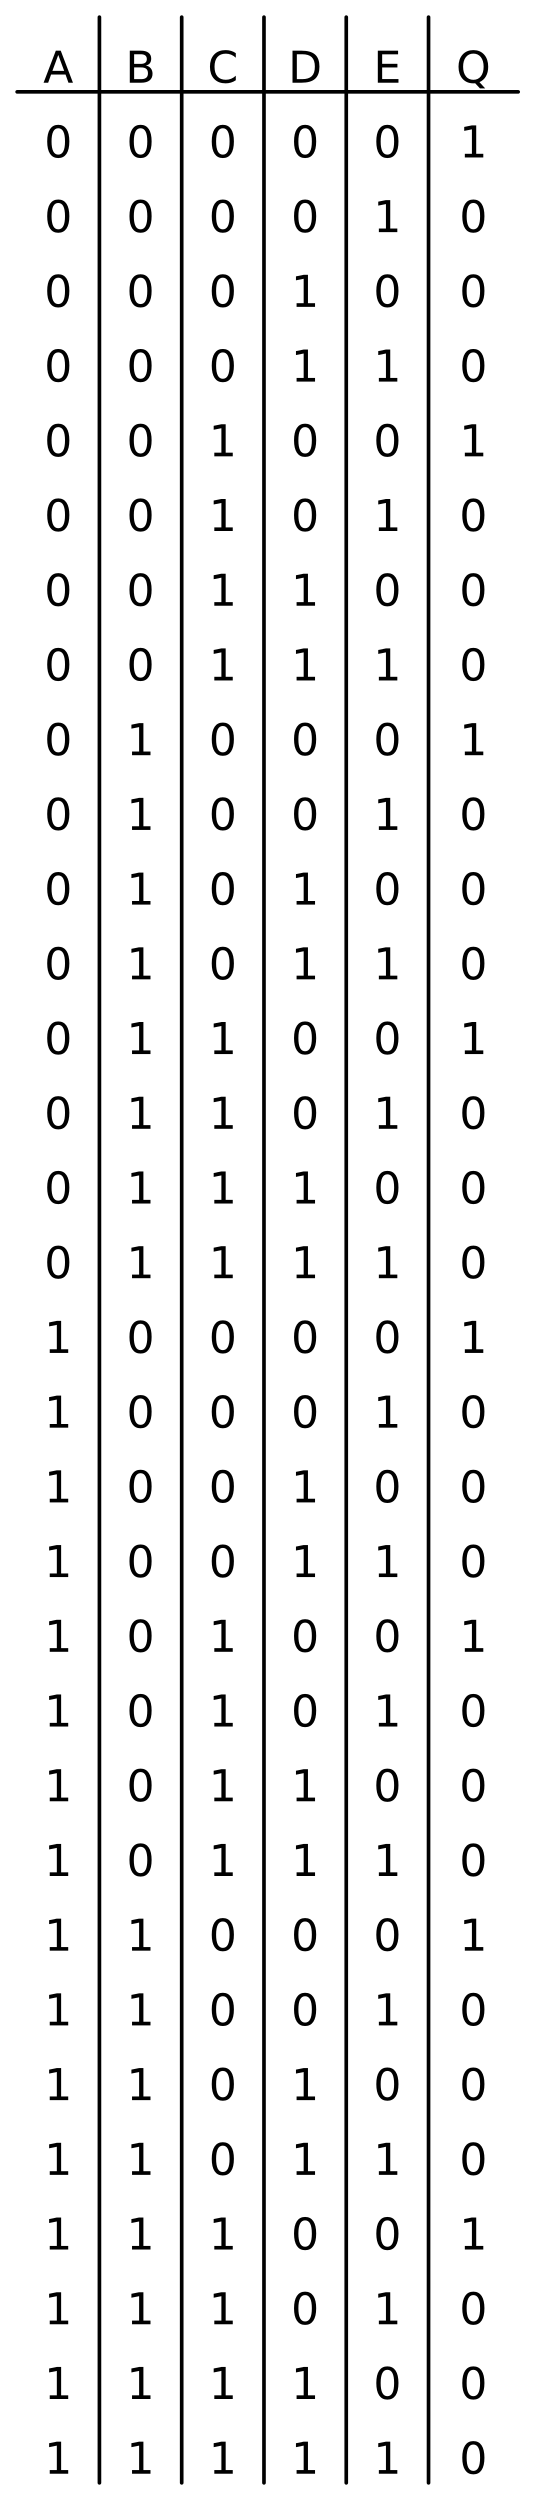
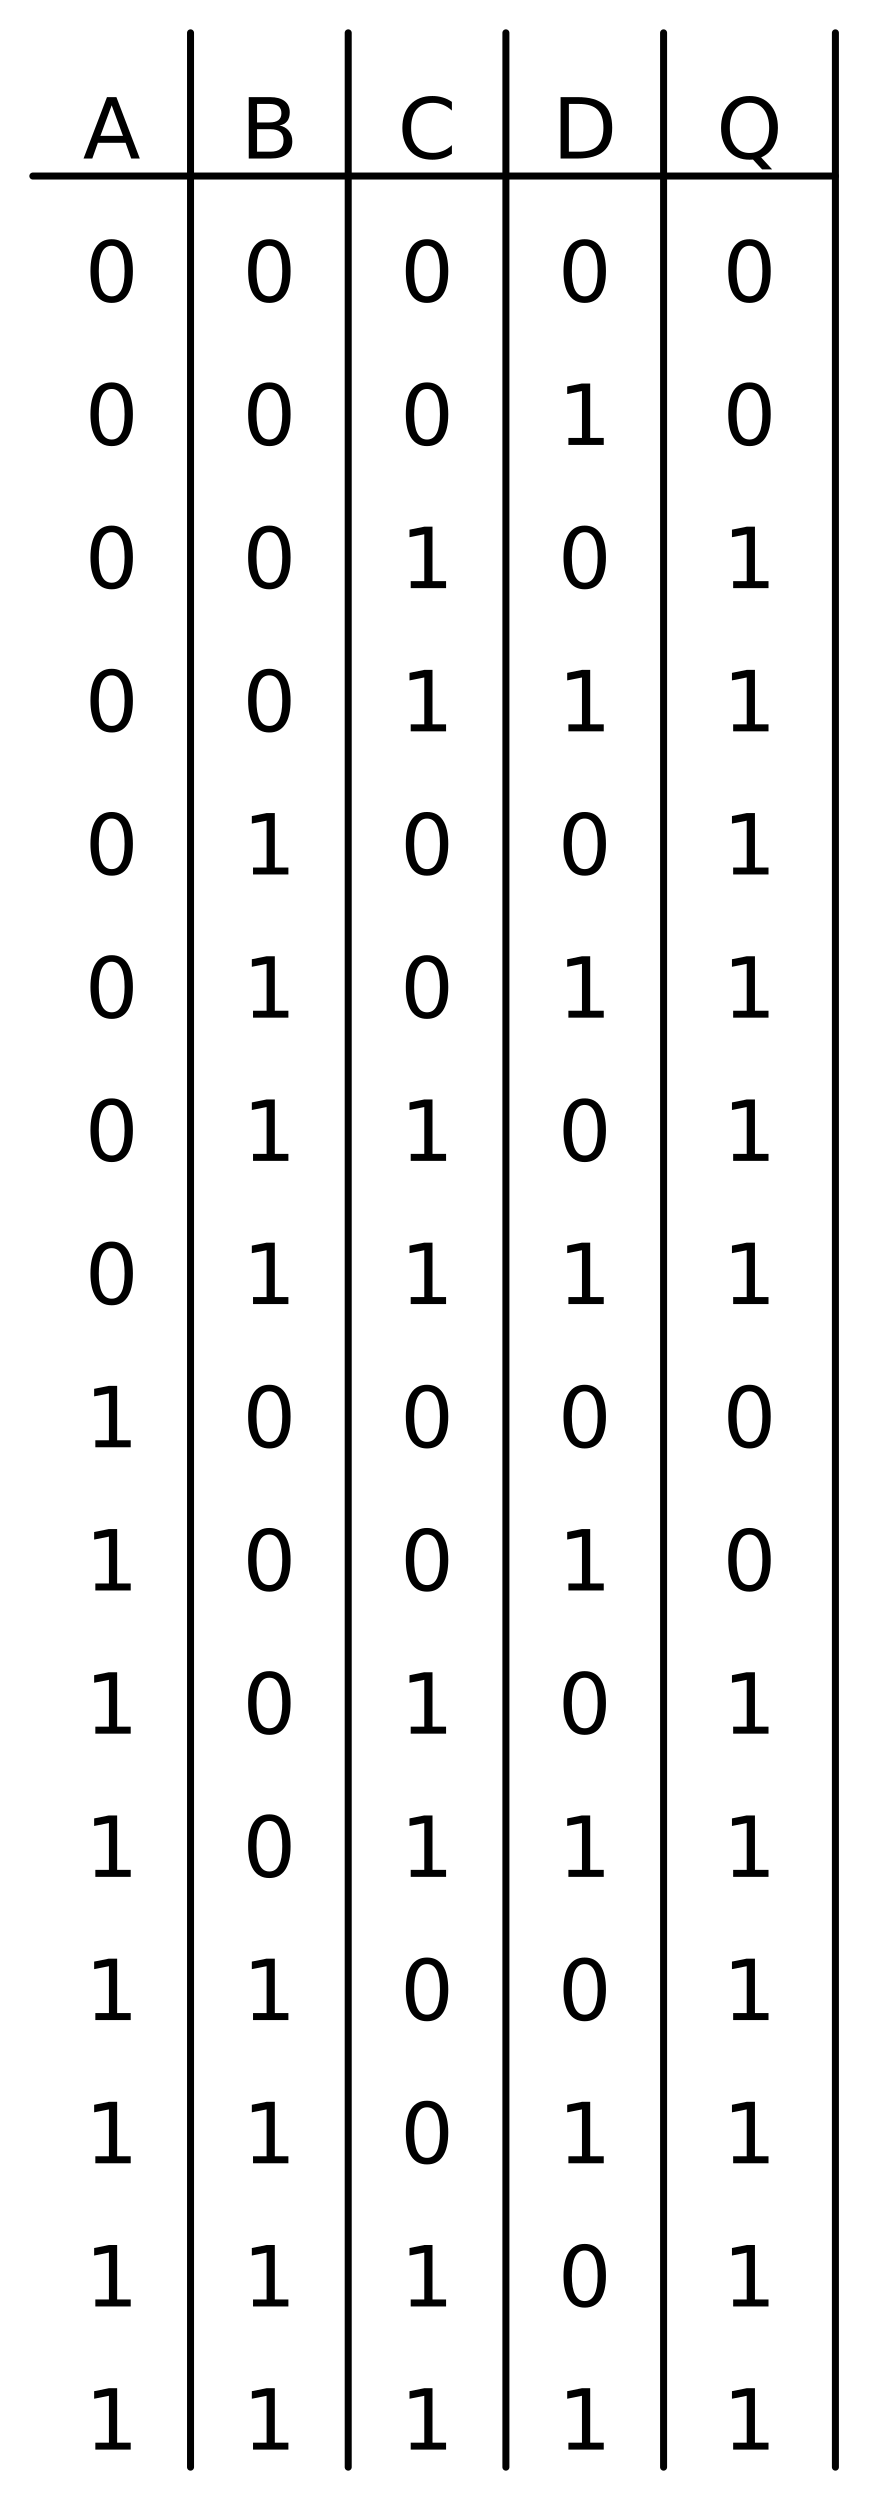
- <svg xmlns="http://www.w3.org/2000/svg" xmlns:xlink="http://www.w3.org/1999/xlink" width="146.16pt" height="682.56pt" viewBox="0 0 146.16 682.56" version="1.1">
+ <svg xmlns="http://www.w3.org/2000/svg" xmlns:xlink="http://www.w3.org/1999/xlink" width="123.696pt" height="356.16pt" viewBox="0 0 123.696 356.16" version="1.1">
  <defs>
    <style type="text/css">*{stroke-linejoin: round; stroke-linecap: butt}</style>
  </defs>
  <g id="figure_1">
    <g id="patch_1">
-       <path d="M 0 682.56  L 146.16 682.56  L 146.16 0  L 0 0  L 0 682.56  z " style="fill: none" />
+       <path d="M 0 356.16  L 123.696 356.16  L 123.696 0  L 0 0  L 0 356.16  z " style="fill: none" />
    </g>
    <g id="axes_1">
      <g id="line2d_1">
-         <path d="M 27.144 4.68  L 27.144 677.88  " clip-path="url(#p9789074c6d)" style="fill: none; stroke: #000000; stroke-linecap: round" />
+         <path d="M 27.144 4.68  L 27.144 351.48  " clip-path="url(#pb721fde8e7)" style="fill: none; stroke: #000000; stroke-linecap: round" />
      </g>
      <g id="line2d_2">
-         <path d="M 49.608 4.68  L 49.608 677.88  " clip-path="url(#p9789074c6d)" style="fill: none; stroke: #000000; stroke-linecap: round" />
+         <path d="M 49.608 4.68  L 49.608 351.48  " clip-path="url(#pb721fde8e7)" style="fill: none; stroke: #000000; stroke-linecap: round" />
      </g>
      <g id="line2d_3">
-         <path d="M 72.072 4.68  L 72.072 677.88  " clip-path="url(#p9789074c6d)" style="fill: none; stroke: #000000; stroke-linecap: round" />
+         <path d="M 72.072 4.68  L 72.072 351.48  " clip-path="url(#pb721fde8e7)" style="fill: none; stroke: #000000; stroke-linecap: round" />
      </g>
      <g id="line2d_4">
-         <path d="M 94.536 4.68  L 94.536 677.88  " clip-path="url(#p9789074c6d)" style="fill: none; stroke: #000000; stroke-linecap: round" />
+         <path d="M 94.536 4.68  L 94.536 351.48  " clip-path="url(#pb721fde8e7)" style="fill: none; stroke: #000000; stroke-linecap: round" />
      </g>
      <g id="line2d_5">
-         <path d="M 117 4.68  L 117 677.88  " clip-path="url(#p9789074c6d)" style="fill: none; stroke: #000000; stroke-linecap: round" />
+         <path d="M 119.016 4.68  L 119.016 351.48  " clip-path="url(#pb721fde8e7)" style="fill: none; stroke: #000000; stroke-linecap: round" />
      </g>
      <g id="line2d_6">
-         <path d="M 4.68 25.08  L 141.48 25.08  " clip-path="url(#p9789074c6d)" style="fill: none; stroke: #000000; stroke-linecap: round" />
+         <path d="M 4.68 25.08  L 119.016 25.08  " clip-path="url(#pb721fde8e7)" style="fill: none; stroke: #000000; stroke-linecap: round" />
      </g>
      <g id="text_1">
        <g transform="translate(11.80762 22.58438) scale(0.12 -0.12)">
          <defs>
            <path id="DejaVuSans-41" d="M 2188 4044  L 1331 1722  L 3047 1722  L 2188 4044  z M 1831 4666  L 2547 4666  L 4325 0  L 3669 0  L 3244 1197  L 1141 1197  L 716 0  L 50 0  L 1831 4666  z " transform="scale(0.015625)" />
          </defs>
          <use xlink:href="#DejaVuSans-41" />
        </g>
      </g>
      <g id="text_2">
        <g transform="translate(34.25944 22.58438) scale(0.12 -0.12)">
          <defs>
            <path id="DejaVuSans-42" d="M 1259 2228  L 1259 519  L 2272 519  Q 2781 519 3026 730  Q 3272 941 3272 1375  Q 3272 1813 3026 2020  Q 2781 2228 2272 2228  L 1259 2228  z M 1259 4147  L 1259 2741  L 2194 2741  Q 2656 2741 2882 2914  Q 3109 3088 3109 3444  Q 3109 3797 2882 3972  Q 2656 4147 2194 4147  L 1259 4147  z M 628 4666  L 2241 4666  Q 2963 4666 3353 4366  Q 3744 4066 3744 3513  Q 3744 3084 3544 2831  Q 3344 2578 2956 2516  Q 3422 2416 3680 2098  Q 3938 1781 3938 1306  Q 3938 681 3513 340  Q 3088 0 2303 0  L 628 0  L 628 4666  z " transform="scale(0.015625)" />
          </defs>
          <use xlink:href="#DejaVuSans-42" />
        </g>
      </g>
      <g id="text_3">
        <g transform="translate(56.65031 22.58438) scale(0.12 -0.12)">
          <defs>
            <path id="DejaVuSans-43" d="M 4122 4306  L 4122 3641  Q 3803 3938 3442 4084  Q 3081 4231 2675 4231  Q 1875 4231 1450 3742  Q 1025 3253 1025 2328  Q 1025 1406 1450 917  Q 1875 428 2675 428  Q 3081 428 3442 575  Q 3803 722 4122 1019  L 4122 359  Q 3791 134 3420 21  Q 3050 -91 2638 -91  Q 1578 -91 968 557  Q 359 1206 359 2328  Q 359 3453 968 4101  Q 1578 4750 2638 4750  Q 3056 4750 3426 4639  Q 3797 4528 4122 4306  z " transform="scale(0.015625)" />
          </defs>
          <use xlink:href="#DejaVuSans-43" />
        </g>
      </g>
      <g id="text_4">
        <g transform="translate(78.684 22.58438) scale(0.12 -0.12)">
          <defs>
            <path id="DejaVuSans-44" d="M 1259 4147  L 1259 519  L 2022 519  Q 2988 519 3436 956  Q 3884 1394 3884 2338  Q 3884 3275 3436 3711  Q 2988 4147 2022 4147  L 1259 4147  z M 628 4666  L 1925 4666  Q 3281 4666 3915 4102  Q 4550 3538 4550 2338  Q 4550 1131 3912 565  Q 3275 0 1925 0  L 628 0  L 628 4666  z " transform="scale(0.015625)" />
          </defs>
          <use xlink:href="#DejaVuSans-44" />
        </g>
      </g>
      <g id="text_5">
-         <g transform="translate(101.9767 22.58438) scale(0.12 -0.12)">
-           <defs>
-             <path id="DejaVuSans-45" d="M 628 4666  L 3578 4666  L 3578 4134  L 1259 4134  L 1259 2753  L 3481 2753  L 3481 2222  L 1259 2222  L 1259 531  L 3634 531  L 3634 0  L 628 0  L 628 4666  z " transform="scale(0.015625)" />
-           </defs>
-           <use xlink:href="#DejaVuSans-45" />
+         <g transform="translate(102.0529 22.58438) scale(0.12 -0.12)">
+           <defs>
+             <path id="DejaVuSans-51" d="M 2522 4238  Q 1834 4238 1429 3725  Q 1025 3213 1025 2328  Q 1025 1447 1429 934  Q 1834 422 2522 422  Q 3209 422 3611 934  Q 4013 1447 4013 2328  Q 4013 3213 3611 3725  Q 3209 4238 2522 4238  z M 3406 84  L 4238 -825  L 3475 -825  L 2784 -78  Q 2681 -84 2626 -87  Q 2572 -91 2522 -91  Q 1538 -91 948 567  Q 359 1225 359 2328  Q 359 3434 948 4092  Q 1538 4750 2522 4750  Q 3503 4750 4090 4092  Q 4678 3434 4678 2328  Q 4678 1516 4351 937  Q 4025 359 3406 84  z " transform="scale(0.015625)" />
+           </defs>
+           <use xlink:href="#DejaVuSans-51" />
        </g>
      </g>
      <g id="text_6">
-         <g transform="translate(124.5169 22.58438) scale(0.12 -0.12)">
-           <defs>
-             <path id="DejaVuSans-51" d="M 2522 4238  Q 1834 4238 1429 3725  Q 1025 3213 1025 2328  Q 1025 1447 1429 934  Q 1834 422 2522 422  Q 3209 422 3611 934  Q 4013 1447 4013 2328  Q 4013 3213 3611 3725  Q 3209 4238 2522 4238  z M 3406 84  L 4238 -825  L 3475 -825  L 2784 -78  Q 2681 -84 2626 -87  Q 2572 -91 2522 -91  Q 1538 -91 948 567  Q 359 1225 359 2328  Q 359 3434 948 4092  Q 1538 4750 2522 4750  Q 3503 4750 4090 4092  Q 4678 3434 4678 2328  Q 4678 1516 4351 937  Q 4025 359 3406 84  z " transform="scale(0.015625)" />
-           </defs>
-           <use xlink:href="#DejaVuSans-51" />
+         <g transform="translate(12.0945 42.98438) scale(0.12 -0.12)">
+           <defs>
+             <path id="DejaVuSans-30" d="M 2034 4250  Q 1547 4250 1301 3770  Q 1056 3291 1056 2328  Q 1056 1369 1301 889  Q 1547 409 2034 409  Q 2525 409 2770 889  Q 3016 1369 3016 2328  Q 3016 3291 2770 3770  Q 2525 4250 2034 4250  z M 2034 4750  Q 2819 4750 3233 4129  Q 3647 3509 3647 2328  Q 3647 1150 3233 529  Q 2819 -91 2034 -91  Q 1250 -91 836 529  Q 422 1150 422 2328  Q 422 3509 836 4129  Q 1250 4750 2034 4750  z " transform="scale(0.015625)" />
+           </defs>
+           <use xlink:href="#DejaVuSans-30" />
        </g>
      </g>
      <g id="text_7">
-         <g transform="translate(12.0945 42.98438) scale(0.12 -0.12)">
-           <defs>
-             <path id="DejaVuSans-30" d="M 2034 4250  Q 1547 4250 1301 3770  Q 1056 3291 1056 2328  Q 1056 1369 1301 889  Q 1547 409 2034 409  Q 2525 409 2770 889  Q 3016 1369 3016 2328  Q 3016 3291 2770 3770  Q 2525 4250 2034 4250  z M 2034 4750  Q 2819 4750 3233 4129  Q 3647 3509 3647 2328  Q 3647 1150 3233 529  Q 2819 -91 2034 -91  Q 1250 -91 836 529  Q 422 1150 422 2328  Q 422 3509 836 4129  Q 1250 4750 2034 4750  z " transform="scale(0.015625)" />
-           </defs>
+         <g transform="translate(34.5585 42.98438) scale(0.12 -0.12)">
          <use xlink:href="#DejaVuSans-30" />
        </g>
      </g>
      <g id="text_8">
-         <g transform="translate(34.5585 42.98438) scale(0.12 -0.12)">
+         <g transform="translate(57.0225 42.98438) scale(0.12 -0.12)">
          <use xlink:href="#DejaVuSans-30" />
        </g>
      </g>
      <g id="text_9">
-         <g transform="translate(57.0225 42.98438) scale(0.12 -0.12)">
+         <g transform="translate(79.4865 42.98438) scale(0.12 -0.12)">
          <use xlink:href="#DejaVuSans-30" />
        </g>
      </g>
      <g id="text_10">
-         <g transform="translate(79.4865 42.98438) scale(0.12 -0.12)">
+         <g transform="translate(102.9585 42.98438) scale(0.12 -0.12)">
          <use xlink:href="#DejaVuSans-30" />
        </g>
      </g>
      <g id="text_11">
-         <g transform="translate(101.9505 42.98438) scale(0.12 -0.12)">
+         <g transform="translate(12.0945 63.38437) scale(0.12 -0.12)">
          <use xlink:href="#DejaVuSans-30" />
        </g>
      </g>
      <g id="text_12">
-         <g transform="translate(125.4225 42.98438) scale(0.12 -0.12)">
+         <g transform="translate(34.5585 63.38437) scale(0.12 -0.12)">
+           <use xlink:href="#DejaVuSans-30" />
+         </g>
+       </g>
+       <g id="text_13">
+         <g transform="translate(57.0225 63.38437) scale(0.12 -0.12)">
+           <use xlink:href="#DejaVuSans-30" />
+         </g>
+       </g>
+       <g id="text_14">
+         <g transform="translate(79.4865 63.38437) scale(0.12 -0.12)">
          <defs>
            <path id="DejaVuSans-31" d="M 794 531  L 1825 531  L 1825 4091  L 703 3866  L 703 4441  L 1819 4666  L 2450 4666  L 2450 531  L 3481 531  L 3481 0  L 794 0  L 794 531  z " transform="scale(0.015625)" />
          </defs>
          <use xlink:href="#DejaVuSans-31" />
        </g>
      </g>
-       <g id="text_13">
-         <g transform="translate(12.0945 63.38437) scale(0.12 -0.12)">
-           <use xlink:href="#DejaVuSans-30" />
-         </g>
-       </g>
-       <g id="text_14">
-         <g transform="translate(34.5585 63.38437) scale(0.12 -0.12)">
-           <use xlink:href="#DejaVuSans-30" />
-         </g>
-       </g>
      <g id="text_15">
-         <g transform="translate(57.0225 63.38437) scale(0.12 -0.12)">
+         <g transform="translate(102.9585 63.38437) scale(0.12 -0.12)">
          <use xlink:href="#DejaVuSans-30" />
        </g>
      </g>
      <g id="text_16">
-         <g transform="translate(79.4865 63.38437) scale(0.12 -0.12)">
+         <g transform="translate(12.0945 83.78437) scale(0.12 -0.12)">
          <use xlink:href="#DejaVuSans-30" />
        </g>
      </g>
      <g id="text_17">
-         <g transform="translate(101.9505 63.38437) scale(0.12 -0.12)">
-           <use xlink:href="#DejaVuSans-31" />
+         <g transform="translate(34.5585 83.78437) scale(0.12 -0.12)">
+           <use xlink:href="#DejaVuSans-30" />
        </g>
      </g>
      <g id="text_18">
-         <g transform="translate(125.4225 63.38437) scale(0.12 -0.12)">
-           <use xlink:href="#DejaVuSans-30" />
+         <g transform="translate(57.0225 83.78437) scale(0.12 -0.12)">
+           <use xlink:href="#DejaVuSans-31" />
        </g>
      </g>
      <g id="text_19">
-         <g transform="translate(12.0945 83.78437) scale(0.12 -0.12)">
+         <g transform="translate(79.4865 83.78437) scale(0.12 -0.12)">
          <use xlink:href="#DejaVuSans-30" />
        </g>
      </g>
      <g id="text_20">
-         <g transform="translate(34.5585 83.78437) scale(0.12 -0.12)">
-           <use xlink:href="#DejaVuSans-30" />
+         <g transform="translate(102.9585 83.78437) scale(0.12 -0.12)">
+           <use xlink:href="#DejaVuSans-31" />
        </g>
      </g>
      <g id="text_21">
-         <g transform="translate(57.0225 83.78437) scale(0.12 -0.12)">
+         <g transform="translate(12.0945 104.1844) scale(0.12 -0.12)">
          <use xlink:href="#DejaVuSans-30" />
        </g>
      </g>
      <g id="text_22">
-         <g transform="translate(79.4865 83.78437) scale(0.12 -0.12)">
-           <use xlink:href="#DejaVuSans-31" />
+         <g transform="translate(34.5585 104.1844) scale(0.12 -0.12)">
+           <use xlink:href="#DejaVuSans-30" />
        </g>
      </g>
      <g id="text_23">
-         <g transform="translate(101.9505 83.78437) scale(0.12 -0.12)">
-           <use xlink:href="#DejaVuSans-30" />
+         <g transform="translate(57.0225 104.1844) scale(0.12 -0.12)">
+           <use xlink:href="#DejaVuSans-31" />
        </g>
      </g>
      <g id="text_24">
-         <g transform="translate(125.4225 83.78437) scale(0.12 -0.12)">
-           <use xlink:href="#DejaVuSans-30" />
+         <g transform="translate(79.4865 104.1844) scale(0.12 -0.12)">
+           <use xlink:href="#DejaVuSans-31" />
        </g>
      </g>
      <g id="text_25">
-         <g transform="translate(12.0945 104.1844) scale(0.12 -0.12)">
-           <use xlink:href="#DejaVuSans-30" />
+         <g transform="translate(102.9585 104.1844) scale(0.12 -0.12)">
+           <use xlink:href="#DejaVuSans-31" />
        </g>
      </g>
      <g id="text_26">
-         <g transform="translate(34.5585 104.1844) scale(0.12 -0.12)">
+         <g transform="translate(12.0945 124.5844) scale(0.12 -0.12)">
          <use xlink:href="#DejaVuSans-30" />
        </g>
      </g>
      <g id="text_27">
-         <g transform="translate(57.0225 104.1844) scale(0.12 -0.12)">
-           <use xlink:href="#DejaVuSans-30" />
+         <g transform="translate(34.5585 124.5844) scale(0.12 -0.12)">
+           <use xlink:href="#DejaVuSans-31" />
        </g>
      </g>
      <g id="text_28">
-         <g transform="translate(79.4865 104.1844) scale(0.12 -0.12)">
-           <use xlink:href="#DejaVuSans-31" />
+         <g transform="translate(57.0225 124.5844) scale(0.12 -0.12)">
+           <use xlink:href="#DejaVuSans-30" />
        </g>
      </g>
      <g id="text_29">
-         <g transform="translate(101.9505 104.1844) scale(0.12 -0.12)">
-           <use xlink:href="#DejaVuSans-31" />
+         <g transform="translate(79.4865 124.5844) scale(0.12 -0.12)">
+           <use xlink:href="#DejaVuSans-30" />
        </g>
      </g>
      <g id="text_30">
-         <g transform="translate(125.4225 104.1844) scale(0.12 -0.12)">
-           <use xlink:href="#DejaVuSans-30" />
+         <g transform="translate(102.9585 124.5844) scale(0.12 -0.12)">
+           <use xlink:href="#DejaVuSans-31" />
        </g>
      </g>
      <g id="text_31">
-         <g transform="translate(12.0945 124.5844) scale(0.12 -0.12)">
+         <g transform="translate(12.0945 144.9844) scale(0.12 -0.12)">
          <use xlink:href="#DejaVuSans-30" />
        </g>
      </g>
      <g id="text_32">
-         <g transform="translate(34.5585 124.5844) scale(0.12 -0.12)">
-           <use xlink:href="#DejaVuSans-30" />
+         <g transform="translate(34.5585 144.9844) scale(0.12 -0.12)">
+           <use xlink:href="#DejaVuSans-31" />
        </g>
      </g>
      <g id="text_33">
-         <g transform="translate(57.0225 124.5844) scale(0.12 -0.12)">
-           <use xlink:href="#DejaVuSans-31" />
+         <g transform="translate(57.0225 144.9844) scale(0.12 -0.12)">
+           <use xlink:href="#DejaVuSans-30" />
        </g>
      </g>
      <g id="text_34">
-         <g transform="translate(79.4865 124.5844) scale(0.12 -0.12)">
-           <use xlink:href="#DejaVuSans-30" />
+         <g transform="translate(79.4865 144.9844) scale(0.12 -0.12)">
+           <use xlink:href="#DejaVuSans-31" />
        </g>
      </g>
      <g id="text_35">
-         <g transform="translate(101.9505 124.5844) scale(0.12 -0.12)">
-           <use xlink:href="#DejaVuSans-30" />
+         <g transform="translate(102.9585 144.9844) scale(0.12 -0.12)">
+           <use xlink:href="#DejaVuSans-31" />
        </g>
      </g>
      <g id="text_36">
-         <g transform="translate(125.4225 124.5844) scale(0.12 -0.12)">
-           <use xlink:href="#DejaVuSans-31" />
+         <g transform="translate(12.0945 165.3844) scale(0.12 -0.12)">
+           <use xlink:href="#DejaVuSans-30" />
        </g>
      </g>
      <g id="text_37">
-         <g transform="translate(12.0945 144.9844) scale(0.12 -0.12)">
-           <use xlink:href="#DejaVuSans-30" />
+         <g transform="translate(34.5585 165.3844) scale(0.12 -0.12)">
+           <use xlink:href="#DejaVuSans-31" />
        </g>
      </g>
      <g id="text_38">
-         <g transform="translate(34.5585 144.9844) scale(0.12 -0.12)">
-           <use xlink:href="#DejaVuSans-30" />
+         <g transform="translate(57.0225 165.3844) scale(0.12 -0.12)">
+           <use xlink:href="#DejaVuSans-31" />
        </g>
      </g>
      <g id="text_39">
-         <g transform="translate(57.0225 144.9844) scale(0.12 -0.12)">
-           <use xlink:href="#DejaVuSans-31" />
+         <g transform="translate(79.4865 165.3844) scale(0.12 -0.12)">
+           <use xlink:href="#DejaVuSans-30" />
        </g>
      </g>
      <g id="text_40">
-         <g transform="translate(79.4865 144.9844) scale(0.12 -0.12)">
-           <use xlink:href="#DejaVuSans-30" />
+         <g transform="translate(102.9585 165.3844) scale(0.12 -0.12)">
+           <use xlink:href="#DejaVuSans-31" />
        </g>
      </g>
      <g id="text_41">
-         <g transform="translate(101.9505 144.9844) scale(0.12 -0.12)">
-           <use xlink:href="#DejaVuSans-31" />
+         <g transform="translate(12.0945 185.7844) scale(0.12 -0.12)">
+           <use xlink:href="#DejaVuSans-30" />
        </g>
      </g>
      <g id="text_42">
-         <g transform="translate(125.4225 144.9844) scale(0.12 -0.12)">
-           <use xlink:href="#DejaVuSans-30" />
+         <g transform="translate(34.5585 185.7844) scale(0.12 -0.12)">
+           <use xlink:href="#DejaVuSans-31" />
        </g>
      </g>
      <g id="text_43">
-         <g transform="translate(12.0945 165.3844) scale(0.12 -0.12)">
-           <use xlink:href="#DejaVuSans-30" />
+         <g transform="translate(57.0225 185.7844) scale(0.12 -0.12)">
+           <use xlink:href="#DejaVuSans-31" />
        </g>
      </g>
      <g id="text_44">
-         <g transform="translate(34.5585 165.3844) scale(0.12 -0.12)">
-           <use xlink:href="#DejaVuSans-30" />
+         <g transform="translate(79.4865 185.7844) scale(0.12 -0.12)">
+           <use xlink:href="#DejaVuSans-31" />
        </g>
      </g>
      <g id="text_45">
-         <g transform="translate(57.0225 165.3844) scale(0.12 -0.12)">
+         <g transform="translate(102.9585 185.7844) scale(0.12 -0.12)">
          <use xlink:href="#DejaVuSans-31" />
        </g>
      </g>
      <g id="text_46">
-         <g transform="translate(79.4865 165.3844) scale(0.12 -0.12)">
+         <g transform="translate(12.0945 206.1844) scale(0.12 -0.12)">
          <use xlink:href="#DejaVuSans-31" />
        </g>
      </g>
      <g id="text_47">
-         <g transform="translate(101.9505 165.3844) scale(0.12 -0.12)">
+         <g transform="translate(34.5585 206.1844) scale(0.12 -0.12)">
          <use xlink:href="#DejaVuSans-30" />
        </g>
      </g>
      <g id="text_48">
-         <g transform="translate(125.4225 165.3844) scale(0.12 -0.12)">
+         <g transform="translate(57.0225 206.1844) scale(0.12 -0.12)">
          <use xlink:href="#DejaVuSans-30" />
        </g>
      </g>
      <g id="text_49">
-         <g transform="translate(12.0945 185.7844) scale(0.12 -0.12)">
+         <g transform="translate(79.4865 206.1844) scale(0.12 -0.12)">
          <use xlink:href="#DejaVuSans-30" />
        </g>
      </g>
      <g id="text_50">
-         <g transform="translate(34.5585 185.7844) scale(0.12 -0.12)">
+         <g transform="translate(102.9585 206.1844) scale(0.12 -0.12)">
          <use xlink:href="#DejaVuSans-30" />
        </g>
      </g>
      <g id="text_51">
-         <g transform="translate(57.0225 185.7844) scale(0.12 -0.12)">
+         <g transform="translate(12.0945 226.5844) scale(0.12 -0.12)">
          <use xlink:href="#DejaVuSans-31" />
        </g>
      </g>
      <g id="text_52">
-         <g transform="translate(79.4865 185.7844) scale(0.12 -0.12)">
-           <use xlink:href="#DejaVuSans-31" />
+         <g transform="translate(34.5585 226.5844) scale(0.12 -0.12)">
+           <use xlink:href="#DejaVuSans-30" />
        </g>
      </g>
      <g id="text_53">
-         <g transform="translate(101.9505 185.7844) scale(0.12 -0.12)">
-           <use xlink:href="#DejaVuSans-31" />
+         <g transform="translate(57.0225 226.5844) scale(0.12 -0.12)">
+           <use xlink:href="#DejaVuSans-30" />
        </g>
      </g>
      <g id="text_54">
-         <g transform="translate(125.4225 185.7844) scale(0.12 -0.12)">
-           <use xlink:href="#DejaVuSans-30" />
+         <g transform="translate(79.4865 226.5844) scale(0.12 -0.12)">
+           <use xlink:href="#DejaVuSans-31" />
        </g>
      </g>
      <g id="text_55">
-         <g transform="translate(12.0945 206.1844) scale(0.12 -0.12)">
+         <g transform="translate(102.9585 226.5844) scale(0.12 -0.12)">
          <use xlink:href="#DejaVuSans-30" />
        </g>
      </g>
      <g id="text_56">
-         <g transform="translate(34.5585 206.1844) scale(0.12 -0.12)">
+         <g transform="translate(12.0945 246.9844) scale(0.12 -0.12)">
          <use xlink:href="#DejaVuSans-31" />
        </g>
      </g>
      <g id="text_57">
-         <g transform="translate(57.0225 206.1844) scale(0.12 -0.12)">
+         <g transform="translate(34.5585 246.9844) scale(0.12 -0.12)">
          <use xlink:href="#DejaVuSans-30" />
        </g>
      </g>
      <g id="text_58">
-         <g transform="translate(79.4865 206.1844) scale(0.12 -0.12)">
-           <use xlink:href="#DejaVuSans-30" />
+         <g transform="translate(57.0225 246.9844) scale(0.12 -0.12)">
+           <use xlink:href="#DejaVuSans-31" />
        </g>
      </g>
      <g id="text_59">
-         <g transform="translate(101.9505 206.1844) scale(0.12 -0.12)">
+         <g transform="translate(79.4865 246.9844) scale(0.12 -0.12)">
          <use xlink:href="#DejaVuSans-30" />
        </g>
      </g>
      <g id="text_60">
-         <g transform="translate(125.4225 206.1844) scale(0.12 -0.12)">
+         <g transform="translate(102.9585 246.9844) scale(0.12 -0.12)">
          <use xlink:href="#DejaVuSans-31" />
        </g>
      </g>
      <g id="text_61">
-         <g transform="translate(12.0945 226.5844) scale(0.12 -0.12)">
-           <use xlink:href="#DejaVuSans-30" />
+         <g transform="translate(12.0945 267.3844) scale(0.12 -0.12)">
+           <use xlink:href="#DejaVuSans-31" />
        </g>
      </g>
      <g id="text_62">
-         <g transform="translate(34.5585 226.5844) scale(0.12 -0.12)">
-           <use xlink:href="#DejaVuSans-31" />
+         <g transform="translate(34.5585 267.3844) scale(0.12 -0.12)">
+           <use xlink:href="#DejaVuSans-30" />
        </g>
      </g>
      <g id="text_63">
-         <g transform="translate(57.0225 226.5844) scale(0.12 -0.12)">
-           <use xlink:href="#DejaVuSans-30" />
+         <g transform="translate(57.0225 267.3844) scale(0.12 -0.12)">
+           <use xlink:href="#DejaVuSans-31" />
        </g>
      </g>
      <g id="text_64">
-         <g transform="translate(79.4865 226.5844) scale(0.12 -0.12)">
-           <use xlink:href="#DejaVuSans-30" />
+         <g transform="translate(79.4865 267.3844) scale(0.12 -0.12)">
+           <use xlink:href="#DejaVuSans-31" />
        </g>
      </g>
      <g id="text_65">
-         <g transform="translate(101.9505 226.5844) scale(0.12 -0.12)">
+         <g transform="translate(102.9585 267.3844) scale(0.12 -0.12)">
          <use xlink:href="#DejaVuSans-31" />
        </g>
      </g>
      <g id="text_66">
-         <g transform="translate(125.4225 226.5844) scale(0.12 -0.12)">
-           <use xlink:href="#DejaVuSans-30" />
+         <g transform="translate(12.0945 287.7844) scale(0.12 -0.12)">
+           <use xlink:href="#DejaVuSans-31" />
        </g>
      </g>
      <g id="text_67">
-         <g transform="translate(12.0945 246.9844) scale(0.12 -0.12)">
-           <use xlink:href="#DejaVuSans-30" />
+         <g transform="translate(34.5585 287.7844) scale(0.12 -0.12)">
+           <use xlink:href="#DejaVuSans-31" />
        </g>
      </g>
      <g id="text_68">
-         <g transform="translate(34.5585 246.9844) scale(0.12 -0.12)">
-           <use xlink:href="#DejaVuSans-31" />
+         <g transform="translate(57.0225 287.7844) scale(0.12 -0.12)">
+           <use xlink:href="#DejaVuSans-30" />
        </g>
      </g>
      <g id="text_69">
-         <g transform="translate(57.0225 246.9844) scale(0.12 -0.12)">
+         <g transform="translate(79.4865 287.7844) scale(0.12 -0.12)">
          <use xlink:href="#DejaVuSans-30" />
        </g>
      </g>
      <g id="text_70">
-         <g transform="translate(79.4865 246.9844) scale(0.12 -0.12)">
+         <g transform="translate(102.9585 287.7844) scale(0.12 -0.12)">
          <use xlink:href="#DejaVuSans-31" />
        </g>
      </g>
      <g id="text_71">
-         <g transform="translate(101.9505 246.9844) scale(0.12 -0.12)">
-           <use xlink:href="#DejaVuSans-30" />
+         <g transform="translate(12.0945 308.1844) scale(0.12 -0.12)">
+           <use xlink:href="#DejaVuSans-31" />
        </g>
      </g>
      <g id="text_72">
-         <g transform="translate(125.4225 246.9844) scale(0.12 -0.12)">
-           <use xlink:href="#DejaVuSans-30" />
+         <g transform="translate(34.5585 308.1844) scale(0.12 -0.12)">
+           <use xlink:href="#DejaVuSans-31" />
        </g>
      </g>
      <g id="text_73">
-         <g transform="translate(12.0945 267.3844) scale(0.12 -0.12)">
+         <g transform="translate(57.0225 308.1844) scale(0.12 -0.12)">
          <use xlink:href="#DejaVuSans-30" />
        </g>
      </g>
      <g id="text_74">
-         <g transform="translate(34.5585 267.3844) scale(0.12 -0.12)">
+         <g transform="translate(79.4865 308.1844) scale(0.12 -0.12)">
          <use xlink:href="#DejaVuSans-31" />
        </g>
      </g>
      <g id="text_75">
-         <g transform="translate(57.0225 267.3844) scale(0.12 -0.12)">
-           <use xlink:href="#DejaVuSans-30" />
+         <g transform="translate(102.9585 308.1844) scale(0.12 -0.12)">
+           <use xlink:href="#DejaVuSans-31" />
        </g>
      </g>
      <g id="text_76">
-         <g transform="translate(79.4865 267.3844) scale(0.12 -0.12)">
+         <g transform="translate(12.0945 328.5844) scale(0.12 -0.12)">
          <use xlink:href="#DejaVuSans-31" />
        </g>
      </g>
      <g id="text_77">
-         <g transform="translate(101.9505 267.3844) scale(0.12 -0.12)">
+         <g transform="translate(34.5585 328.5844) scale(0.12 -0.12)">
          <use xlink:href="#DejaVuSans-31" />
        </g>
      </g>
      <g id="text_78">
-         <g transform="translate(125.4225 267.3844) scale(0.12 -0.12)">
-           <use xlink:href="#DejaVuSans-30" />
+         <g transform="translate(57.0225 328.5844) scale(0.12 -0.12)">
+           <use xlink:href="#DejaVuSans-31" />
        </g>
      </g>
      <g id="text_79">
-         <g transform="translate(12.0945 287.7844) scale(0.12 -0.12)">
+         <g transform="translate(79.4865 328.5844) scale(0.12 -0.12)">
          <use xlink:href="#DejaVuSans-30" />
        </g>
      </g>
      <g id="text_80">
-         <g transform="translate(34.5585 287.7844) scale(0.12 -0.12)">
+         <g transform="translate(102.9585 328.5844) scale(0.12 -0.12)">
          <use xlink:href="#DejaVuSans-31" />
        </g>
      </g>
      <g id="text_81">
-         <g transform="translate(57.0225 287.7844) scale(0.12 -0.12)">
+         <g transform="translate(12.0945 348.9844) scale(0.12 -0.12)">
          <use xlink:href="#DejaVuSans-31" />
        </g>
      </g>
      <g id="text_82">
-         <g transform="translate(79.4865 287.7844) scale(0.12 -0.12)">
-           <use xlink:href="#DejaVuSans-30" />
+         <g transform="translate(34.5585 348.9844) scale(0.12 -0.12)">
+           <use xlink:href="#DejaVuSans-31" />
        </g>
      </g>
      <g id="text_83">
-         <g transform="translate(101.9505 287.7844) scale(0.12 -0.12)">
-           <use xlink:href="#DejaVuSans-30" />
+         <g transform="translate(57.0225 348.9844) scale(0.12 -0.12)">
+           <use xlink:href="#DejaVuSans-31" />
        </g>
      </g>
      <g id="text_84">
-         <g transform="translate(125.4225 287.7844) scale(0.12 -0.12)">
+         <g transform="translate(79.4865 348.9844) scale(0.12 -0.12)">
          <use xlink:href="#DejaVuSans-31" />
        </g>
      </g>
      <g id="text_85">
-         <g transform="translate(12.0945 308.1844) scale(0.12 -0.12)">
-           <use xlink:href="#DejaVuSans-30" />
-         </g>
-       </g>
-       <g id="text_86">
-         <g transform="translate(34.5585 308.1844) scale(0.12 -0.12)">
-           <use xlink:href="#DejaVuSans-31" />
-         </g>
-       </g>
-       <g id="text_87">
-         <g transform="translate(57.0225 308.1844) scale(0.12 -0.12)">
-           <use xlink:href="#DejaVuSans-31" />
-         </g>
-       </g>
-       <g id="text_88">
-         <g transform="translate(79.4865 308.1844) scale(0.12 -0.12)">
-           <use xlink:href="#DejaVuSans-30" />
-         </g>
-       </g>
-       <g id="text_89">
-         <g transform="translate(101.9505 308.1844) scale(0.12 -0.12)">
-           <use xlink:href="#DejaVuSans-31" />
-         </g>
-       </g>
-       <g id="text_90">
-         <g transform="translate(125.4225 308.1844) scale(0.12 -0.12)">
-           <use xlink:href="#DejaVuSans-30" />
-         </g>
-       </g>
-       <g id="text_91">
-         <g transform="translate(12.0945 328.5844) scale(0.12 -0.12)">
-           <use xlink:href="#DejaVuSans-30" />
-         </g>
-       </g>
-       <g id="text_92">
-         <g transform="translate(34.5585 328.5844) scale(0.12 -0.12)">
-           <use xlink:href="#DejaVuSans-31" />
-         </g>
-       </g>
-       <g id="text_93">
-         <g transform="translate(57.0225 328.5844) scale(0.12 -0.12)">
-           <use xlink:href="#DejaVuSans-31" />
-         </g>
-       </g>
-       <g id="text_94">
-         <g transform="translate(79.4865 328.5844) scale(0.12 -0.12)">
-           <use xlink:href="#DejaVuSans-31" />
-         </g>
-       </g>
-       <g id="text_95">
-         <g transform="translate(101.9505 328.5844) scale(0.12 -0.12)">
-           <use xlink:href="#DejaVuSans-30" />
-         </g>
-       </g>
-       <g id="text_96">
-         <g transform="translate(125.4225 328.5844) scale(0.12 -0.12)">
-           <use xlink:href="#DejaVuSans-30" />
-         </g>
-       </g>
-       <g id="text_97">
-         <g transform="translate(12.0945 348.9844) scale(0.12 -0.12)">
-           <use xlink:href="#DejaVuSans-30" />
-         </g>
-       </g>
-       <g id="text_98">
-         <g transform="translate(34.5585 348.9844) scale(0.12 -0.12)">
-           <use xlink:href="#DejaVuSans-31" />
-         </g>
-       </g>
-       <g id="text_99">
-         <g transform="translate(57.0225 348.9844) scale(0.12 -0.12)">
-           <use xlink:href="#DejaVuSans-31" />
-         </g>
-       </g>
-       <g id="text_100">
-         <g transform="translate(79.4865 348.9844) scale(0.12 -0.12)">
-           <use xlink:href="#DejaVuSans-31" />
-         </g>
-       </g>
-       <g id="text_101">
-         <g transform="translate(101.9505 348.9844) scale(0.12 -0.12)">
-           <use xlink:href="#DejaVuSans-31" />
-         </g>
-       </g>
-       <g id="text_102">
-         <g transform="translate(125.4225 348.9844) scale(0.12 -0.12)">
-           <use xlink:href="#DejaVuSans-30" />
-         </g>
-       </g>
-       <g id="text_103">
-         <g transform="translate(12.0945 369.3844) scale(0.12 -0.12)">
-           <use xlink:href="#DejaVuSans-31" />
-         </g>
-       </g>
-       <g id="text_104">
-         <g transform="translate(34.5585 369.3844) scale(0.12 -0.12)">
-           <use xlink:href="#DejaVuSans-30" />
-         </g>
-       </g>
-       <g id="text_105">
-         <g transform="translate(57.0225 369.3844) scale(0.12 -0.12)">
-           <use xlink:href="#DejaVuSans-30" />
-         </g>
-       </g>
-       <g id="text_106">
-         <g transform="translate(79.4865 369.3844) scale(0.12 -0.12)">
-           <use xlink:href="#DejaVuSans-30" />
-         </g>
-       </g>
-       <g id="text_107">
-         <g transform="translate(101.9505 369.3844) scale(0.12 -0.12)">
-           <use xlink:href="#DejaVuSans-30" />
-         </g>
-       </g>
-       <g id="text_108">
-         <g transform="translate(125.4225 369.3844) scale(0.12 -0.12)">
-           <use xlink:href="#DejaVuSans-31" />
-         </g>
-       </g>
-       <g id="text_109">
-         <g transform="translate(12.0945 389.7844) scale(0.12 -0.12)">
-           <use xlink:href="#DejaVuSans-31" />
-         </g>
-       </g>
-       <g id="text_110">
-         <g transform="translate(34.5585 389.7844) scale(0.12 -0.12)">
-           <use xlink:href="#DejaVuSans-30" />
-         </g>
-       </g>
-       <g id="text_111">
-         <g transform="translate(57.0225 389.7844) scale(0.12 -0.12)">
-           <use xlink:href="#DejaVuSans-30" />
-         </g>
-       </g>
-       <g id="text_112">
-         <g transform="translate(79.4865 389.7844) scale(0.12 -0.12)">
-           <use xlink:href="#DejaVuSans-30" />
-         </g>
-       </g>
-       <g id="text_113">
-         <g transform="translate(101.9505 389.7844) scale(0.12 -0.12)">
-           <use xlink:href="#DejaVuSans-31" />
-         </g>
-       </g>
-       <g id="text_114">
-         <g transform="translate(125.4225 389.7844) scale(0.12 -0.12)">
-           <use xlink:href="#DejaVuSans-30" />
-         </g>
-       </g>
-       <g id="text_115">
-         <g transform="translate(12.0945 410.1844) scale(0.12 -0.12)">
-           <use xlink:href="#DejaVuSans-31" />
-         </g>
-       </g>
-       <g id="text_116">
-         <g transform="translate(34.5585 410.1844) scale(0.12 -0.12)">
-           <use xlink:href="#DejaVuSans-30" />
-         </g>
-       </g>
-       <g id="text_117">
-         <g transform="translate(57.0225 410.1844) scale(0.12 -0.12)">
-           <use xlink:href="#DejaVuSans-30" />
-         </g>
-       </g>
-       <g id="text_118">
-         <g transform="translate(79.4865 410.1844) scale(0.12 -0.12)">
-           <use xlink:href="#DejaVuSans-31" />
-         </g>
-       </g>
-       <g id="text_119">
-         <g transform="translate(101.9505 410.1844) scale(0.12 -0.12)">
-           <use xlink:href="#DejaVuSans-30" />
-         </g>
-       </g>
-       <g id="text_120">
-         <g transform="translate(125.4225 410.1844) scale(0.12 -0.12)">
-           <use xlink:href="#DejaVuSans-30" />
-         </g>
-       </g>
-       <g id="text_121">
-         <g transform="translate(12.0945 430.5844) scale(0.12 -0.12)">
-           <use xlink:href="#DejaVuSans-31" />
-         </g>
-       </g>
-       <g id="text_122">
-         <g transform="translate(34.5585 430.5844) scale(0.12 -0.12)">
-           <use xlink:href="#DejaVuSans-30" />
-         </g>
-       </g>
-       <g id="text_123">
-         <g transform="translate(57.0225 430.5844) scale(0.12 -0.12)">
-           <use xlink:href="#DejaVuSans-30" />
-         </g>
-       </g>
-       <g id="text_124">
-         <g transform="translate(79.4865 430.5844) scale(0.12 -0.12)">
-           <use xlink:href="#DejaVuSans-31" />
-         </g>
-       </g>
-       <g id="text_125">
-         <g transform="translate(101.9505 430.5844) scale(0.12 -0.12)">
-           <use xlink:href="#DejaVuSans-31" />
-         </g>
-       </g>
-       <g id="text_126">
-         <g transform="translate(125.4225 430.5844) scale(0.12 -0.12)">
-           <use xlink:href="#DejaVuSans-30" />
-         </g>
-       </g>
-       <g id="text_127">
-         <g transform="translate(12.0945 450.9844) scale(0.12 -0.12)">
-           <use xlink:href="#DejaVuSans-31" />
-         </g>
-       </g>
-       <g id="text_128">
-         <g transform="translate(34.5585 450.9844) scale(0.12 -0.12)">
-           <use xlink:href="#DejaVuSans-30" />
-         </g>
-       </g>
-       <g id="text_129">
-         <g transform="translate(57.0225 450.9844) scale(0.12 -0.12)">
-           <use xlink:href="#DejaVuSans-31" />
-         </g>
-       </g>
-       <g id="text_130">
-         <g transform="translate(79.4865 450.9844) scale(0.12 -0.12)">
-           <use xlink:href="#DejaVuSans-30" />
-         </g>
-       </g>
-       <g id="text_131">
-         <g transform="translate(101.9505 450.9844) scale(0.12 -0.12)">
-           <use xlink:href="#DejaVuSans-30" />
-         </g>
-       </g>
-       <g id="text_132">
-         <g transform="translate(125.4225 450.9844) scale(0.12 -0.12)">
-           <use xlink:href="#DejaVuSans-31" />
-         </g>
-       </g>
-       <g id="text_133">
-         <g transform="translate(12.0945 471.3844) scale(0.12 -0.12)">
-           <use xlink:href="#DejaVuSans-31" />
-         </g>
-       </g>
-       <g id="text_134">
-         <g transform="translate(34.5585 471.3844) scale(0.12 -0.12)">
-           <use xlink:href="#DejaVuSans-30" />
-         </g>
-       </g>
-       <g id="text_135">
-         <g transform="translate(57.0225 471.3844) scale(0.12 -0.12)">
-           <use xlink:href="#DejaVuSans-31" />
-         </g>
-       </g>
-       <g id="text_136">
-         <g transform="translate(79.4865 471.3844) scale(0.12 -0.12)">
-           <use xlink:href="#DejaVuSans-30" />
-         </g>
-       </g>
-       <g id="text_137">
-         <g transform="translate(101.9505 471.3844) scale(0.12 -0.12)">
-           <use xlink:href="#DejaVuSans-31" />
-         </g>
-       </g>
-       <g id="text_138">
-         <g transform="translate(125.4225 471.3844) scale(0.12 -0.12)">
-           <use xlink:href="#DejaVuSans-30" />
-         </g>
-       </g>
-       <g id="text_139">
-         <g transform="translate(12.0945 491.7844) scale(0.12 -0.12)">
-           <use xlink:href="#DejaVuSans-31" />
-         </g>
-       </g>
-       <g id="text_140">
-         <g transform="translate(34.5585 491.7844) scale(0.12 -0.12)">
-           <use xlink:href="#DejaVuSans-30" />
-         </g>
-       </g>
-       <g id="text_141">
-         <g transform="translate(57.0225 491.7844) scale(0.12 -0.12)">
-           <use xlink:href="#DejaVuSans-31" />
-         </g>
-       </g>
-       <g id="text_142">
-         <g transform="translate(79.4865 491.7844) scale(0.12 -0.12)">
-           <use xlink:href="#DejaVuSans-31" />
-         </g>
-       </g>
-       <g id="text_143">
-         <g transform="translate(101.9505 491.7844) scale(0.12 -0.12)">
-           <use xlink:href="#DejaVuSans-30" />
-         </g>
-       </g>
-       <g id="text_144">
-         <g transform="translate(125.4225 491.7844) scale(0.12 -0.12)">
-           <use xlink:href="#DejaVuSans-30" />
-         </g>
-       </g>
-       <g id="text_145">
-         <g transform="translate(12.0945 512.1844) scale(0.12 -0.12)">
-           <use xlink:href="#DejaVuSans-31" />
-         </g>
-       </g>
-       <g id="text_146">
-         <g transform="translate(34.5585 512.1844) scale(0.12 -0.12)">
-           <use xlink:href="#DejaVuSans-30" />
-         </g>
-       </g>
-       <g id="text_147">
-         <g transform="translate(57.0225 512.1844) scale(0.12 -0.12)">
-           <use xlink:href="#DejaVuSans-31" />
-         </g>
-       </g>
-       <g id="text_148">
-         <g transform="translate(79.4865 512.1844) scale(0.12 -0.12)">
-           <use xlink:href="#DejaVuSans-31" />
-         </g>
-       </g>
-       <g id="text_149">
-         <g transform="translate(101.9505 512.1844) scale(0.12 -0.12)">
-           <use xlink:href="#DejaVuSans-31" />
-         </g>
-       </g>
-       <g id="text_150">
-         <g transform="translate(125.4225 512.1844) scale(0.12 -0.12)">
-           <use xlink:href="#DejaVuSans-30" />
-         </g>
-       </g>
-       <g id="text_151">
-         <g transform="translate(12.0945 532.5844) scale(0.12 -0.12)">
-           <use xlink:href="#DejaVuSans-31" />
-         </g>
-       </g>
-       <g id="text_152">
-         <g transform="translate(34.5585 532.5844) scale(0.12 -0.12)">
-           <use xlink:href="#DejaVuSans-31" />
-         </g>
-       </g>
-       <g id="text_153">
-         <g transform="translate(57.0225 532.5844) scale(0.12 -0.12)">
-           <use xlink:href="#DejaVuSans-30" />
-         </g>
-       </g>
-       <g id="text_154">
-         <g transform="translate(79.4865 532.5844) scale(0.12 -0.12)">
-           <use xlink:href="#DejaVuSans-30" />
-         </g>
-       </g>
-       <g id="text_155">
-         <g transform="translate(101.9505 532.5844) scale(0.12 -0.12)">
-           <use xlink:href="#DejaVuSans-30" />
-         </g>
-       </g>
-       <g id="text_156">
-         <g transform="translate(125.4225 532.5844) scale(0.12 -0.12)">
-           <use xlink:href="#DejaVuSans-31" />
-         </g>
-       </g>
-       <g id="text_157">
-         <g transform="translate(12.0945 552.9844) scale(0.12 -0.12)">
-           <use xlink:href="#DejaVuSans-31" />
-         </g>
-       </g>
-       <g id="text_158">
-         <g transform="translate(34.5585 552.9844) scale(0.12 -0.12)">
-           <use xlink:href="#DejaVuSans-31" />
-         </g>
-       </g>
-       <g id="text_159">
-         <g transform="translate(57.0225 552.9844) scale(0.12 -0.12)">
-           <use xlink:href="#DejaVuSans-30" />
-         </g>
-       </g>
-       <g id="text_160">
-         <g transform="translate(79.4865 552.9844) scale(0.12 -0.12)">
-           <use xlink:href="#DejaVuSans-30" />
-         </g>
-       </g>
-       <g id="text_161">
-         <g transform="translate(101.9505 552.9844) scale(0.12 -0.12)">
-           <use xlink:href="#DejaVuSans-31" />
-         </g>
-       </g>
-       <g id="text_162">
-         <g transform="translate(125.4225 552.9844) scale(0.12 -0.12)">
-           <use xlink:href="#DejaVuSans-30" />
-         </g>
-       </g>
-       <g id="text_163">
-         <g transform="translate(12.0945 573.3844) scale(0.12 -0.12)">
-           <use xlink:href="#DejaVuSans-31" />
-         </g>
-       </g>
-       <g id="text_164">
-         <g transform="translate(34.5585 573.3844) scale(0.12 -0.12)">
-           <use xlink:href="#DejaVuSans-31" />
-         </g>
-       </g>
-       <g id="text_165">
-         <g transform="translate(57.0225 573.3844) scale(0.12 -0.12)">
-           <use xlink:href="#DejaVuSans-30" />
-         </g>
-       </g>
-       <g id="text_166">
-         <g transform="translate(79.4865 573.3844) scale(0.12 -0.12)">
-           <use xlink:href="#DejaVuSans-31" />
-         </g>
-       </g>
-       <g id="text_167">
-         <g transform="translate(101.9505 573.3844) scale(0.12 -0.12)">
-           <use xlink:href="#DejaVuSans-30" />
-         </g>
-       </g>
-       <g id="text_168">
-         <g transform="translate(125.4225 573.3844) scale(0.12 -0.12)">
-           <use xlink:href="#DejaVuSans-30" />
-         </g>
-       </g>
-       <g id="text_169">
-         <g transform="translate(12.0945 593.7844) scale(0.12 -0.12)">
-           <use xlink:href="#DejaVuSans-31" />
-         </g>
-       </g>
-       <g id="text_170">
-         <g transform="translate(34.5585 593.7844) scale(0.12 -0.12)">
-           <use xlink:href="#DejaVuSans-31" />
-         </g>
-       </g>
-       <g id="text_171">
-         <g transform="translate(57.0225 593.7844) scale(0.12 -0.12)">
-           <use xlink:href="#DejaVuSans-30" />
-         </g>
-       </g>
-       <g id="text_172">
-         <g transform="translate(79.4865 593.7844) scale(0.12 -0.12)">
-           <use xlink:href="#DejaVuSans-31" />
-         </g>
-       </g>
-       <g id="text_173">
-         <g transform="translate(101.9505 593.7844) scale(0.12 -0.12)">
-           <use xlink:href="#DejaVuSans-31" />
-         </g>
-       </g>
-       <g id="text_174">
-         <g transform="translate(125.4225 593.7844) scale(0.12 -0.12)">
-           <use xlink:href="#DejaVuSans-30" />
-         </g>
-       </g>
-       <g id="text_175">
-         <g transform="translate(12.0945 614.1844) scale(0.12 -0.12)">
-           <use xlink:href="#DejaVuSans-31" />
-         </g>
-       </g>
-       <g id="text_176">
-         <g transform="translate(34.5585 614.1844) scale(0.12 -0.12)">
-           <use xlink:href="#DejaVuSans-31" />
-         </g>
-       </g>
-       <g id="text_177">
-         <g transform="translate(57.0225 614.1844) scale(0.12 -0.12)">
-           <use xlink:href="#DejaVuSans-31" />
-         </g>
-       </g>
-       <g id="text_178">
-         <g transform="translate(79.4865 614.1844) scale(0.12 -0.12)">
-           <use xlink:href="#DejaVuSans-30" />
-         </g>
-       </g>
-       <g id="text_179">
-         <g transform="translate(101.9505 614.1844) scale(0.12 -0.12)">
-           <use xlink:href="#DejaVuSans-30" />
-         </g>
-       </g>
-       <g id="text_180">
-         <g transform="translate(125.4225 614.1844) scale(0.12 -0.12)">
-           <use xlink:href="#DejaVuSans-31" />
-         </g>
-       </g>
-       <g id="text_181">
-         <g transform="translate(12.0945 634.5844) scale(0.12 -0.12)">
-           <use xlink:href="#DejaVuSans-31" />
-         </g>
-       </g>
-       <g id="text_182">
-         <g transform="translate(34.5585 634.5844) scale(0.12 -0.12)">
-           <use xlink:href="#DejaVuSans-31" />
-         </g>
-       </g>
-       <g id="text_183">
-         <g transform="translate(57.0225 634.5844) scale(0.12 -0.12)">
-           <use xlink:href="#DejaVuSans-31" />
-         </g>
-       </g>
-       <g id="text_184">
-         <g transform="translate(79.4865 634.5844) scale(0.12 -0.12)">
-           <use xlink:href="#DejaVuSans-30" />
-         </g>
-       </g>
-       <g id="text_185">
-         <g transform="translate(101.9505 634.5844) scale(0.12 -0.12)">
-           <use xlink:href="#DejaVuSans-31" />
-         </g>
-       </g>
-       <g id="text_186">
-         <g transform="translate(125.4225 634.5844) scale(0.12 -0.12)">
-           <use xlink:href="#DejaVuSans-30" />
-         </g>
-       </g>
-       <g id="text_187">
-         <g transform="translate(12.0945 654.9844) scale(0.12 -0.12)">
-           <use xlink:href="#DejaVuSans-31" />
-         </g>
-       </g>
-       <g id="text_188">
-         <g transform="translate(34.5585 654.9844) scale(0.12 -0.12)">
-           <use xlink:href="#DejaVuSans-31" />
-         </g>
-       </g>
-       <g id="text_189">
-         <g transform="translate(57.0225 654.9844) scale(0.12 -0.12)">
-           <use xlink:href="#DejaVuSans-31" />
-         </g>
-       </g>
-       <g id="text_190">
-         <g transform="translate(79.4865 654.9844) scale(0.12 -0.12)">
-           <use xlink:href="#DejaVuSans-31" />
-         </g>
-       </g>
-       <g id="text_191">
-         <g transform="translate(101.9505 654.9844) scale(0.12 -0.12)">
-           <use xlink:href="#DejaVuSans-30" />
-         </g>
-       </g>
-       <g id="text_192">
-         <g transform="translate(125.4225 654.9844) scale(0.12 -0.12)">
-           <use xlink:href="#DejaVuSans-30" />
-         </g>
-       </g>
-       <g id="text_193">
-         <g transform="translate(12.0945 675.3844) scale(0.12 -0.12)">
-           <use xlink:href="#DejaVuSans-31" />
-         </g>
-       </g>
-       <g id="text_194">
-         <g transform="translate(34.5585 675.3844) scale(0.12 -0.12)">
-           <use xlink:href="#DejaVuSans-31" />
-         </g>
-       </g>
-       <g id="text_195">
-         <g transform="translate(57.0225 675.3844) scale(0.12 -0.12)">
-           <use xlink:href="#DejaVuSans-31" />
-         </g>
-       </g>
-       <g id="text_196">
-         <g transform="translate(79.4865 675.3844) scale(0.12 -0.12)">
-           <use xlink:href="#DejaVuSans-31" />
-         </g>
-       </g>
-       <g id="text_197">
-         <g transform="translate(101.9505 675.3844) scale(0.12 -0.12)">
-           <use xlink:href="#DejaVuSans-31" />
-         </g>
-       </g>
-       <g id="text_198">
-         <g transform="translate(125.4225 675.3844) scale(0.12 -0.12)">
-           <use xlink:href="#DejaVuSans-30" />
+         <g transform="translate(102.9585 348.9844) scale(0.12 -0.12)">
+           <use xlink:href="#DejaVuSans-31" />
        </g>
      </g>
    </g>
  </g>
  <defs>
-     <clipPath id="p9789074c6d">
-       <rect x="0" y="0" width="146.16" height="682.56" />
+     <clipPath id="pb721fde8e7">
+       <rect x="0" y="-0" width="123.696" height="356.16" />
    </clipPath>
  </defs>
</svg>
